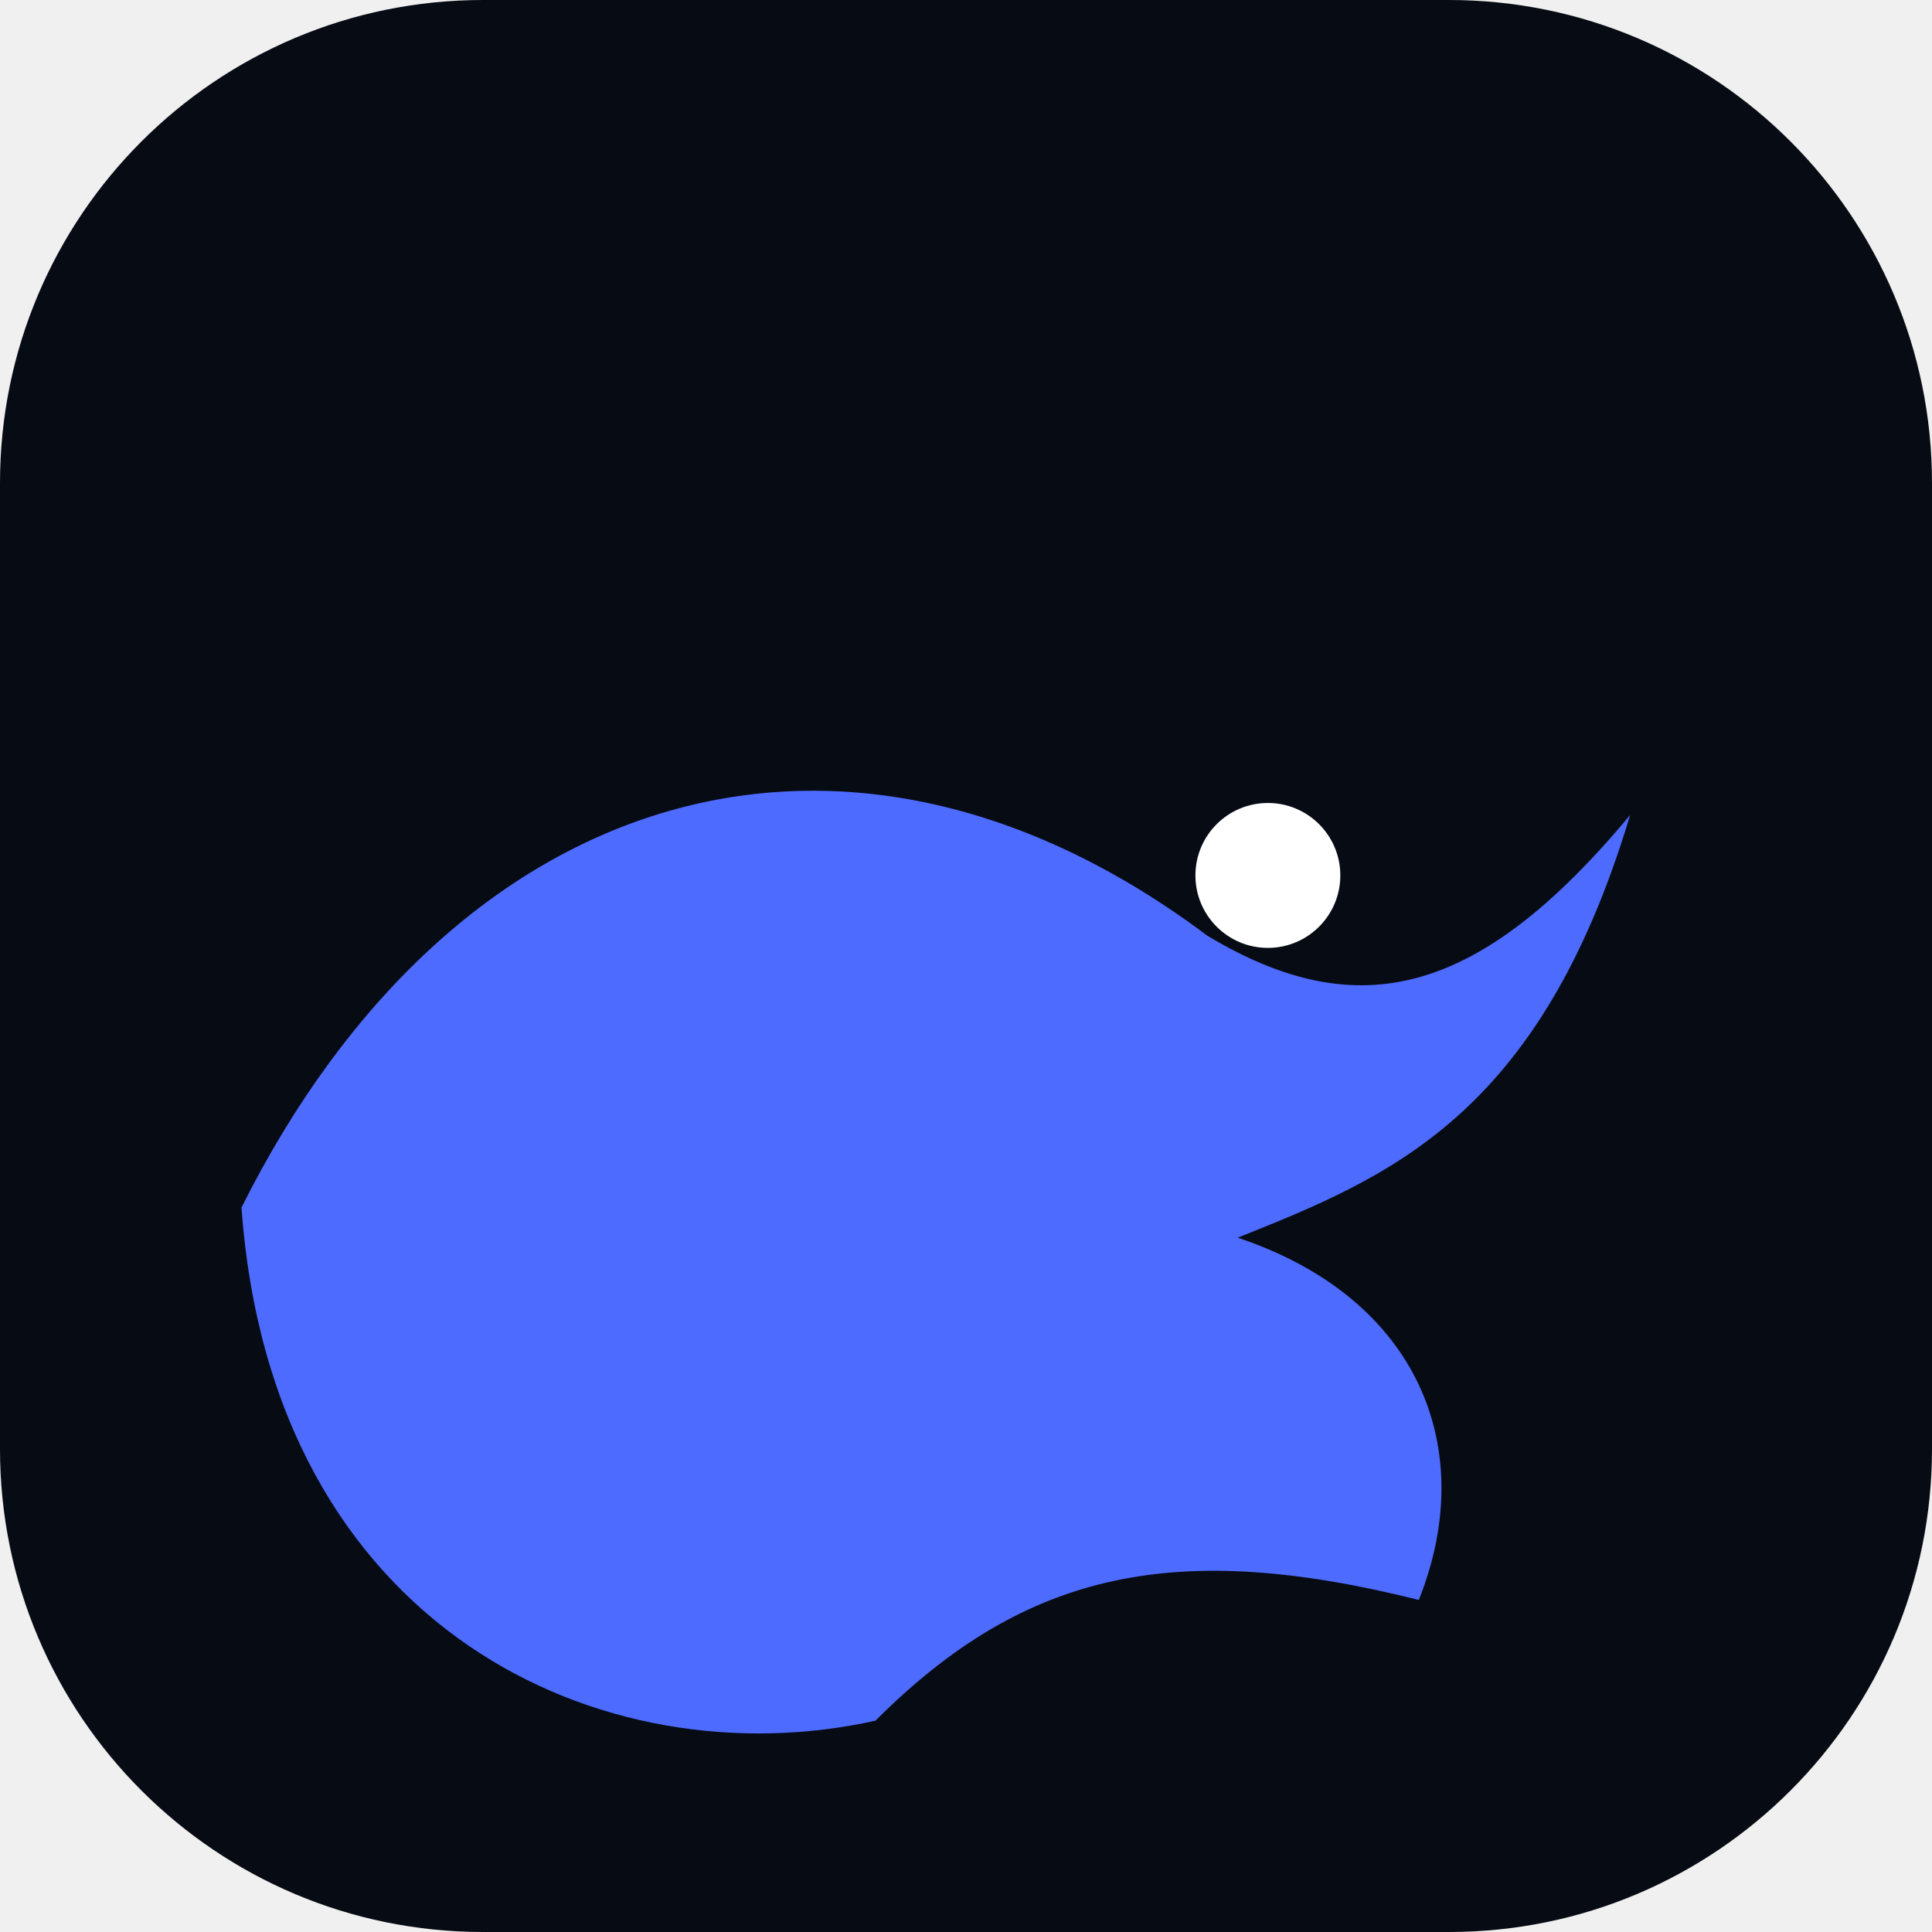
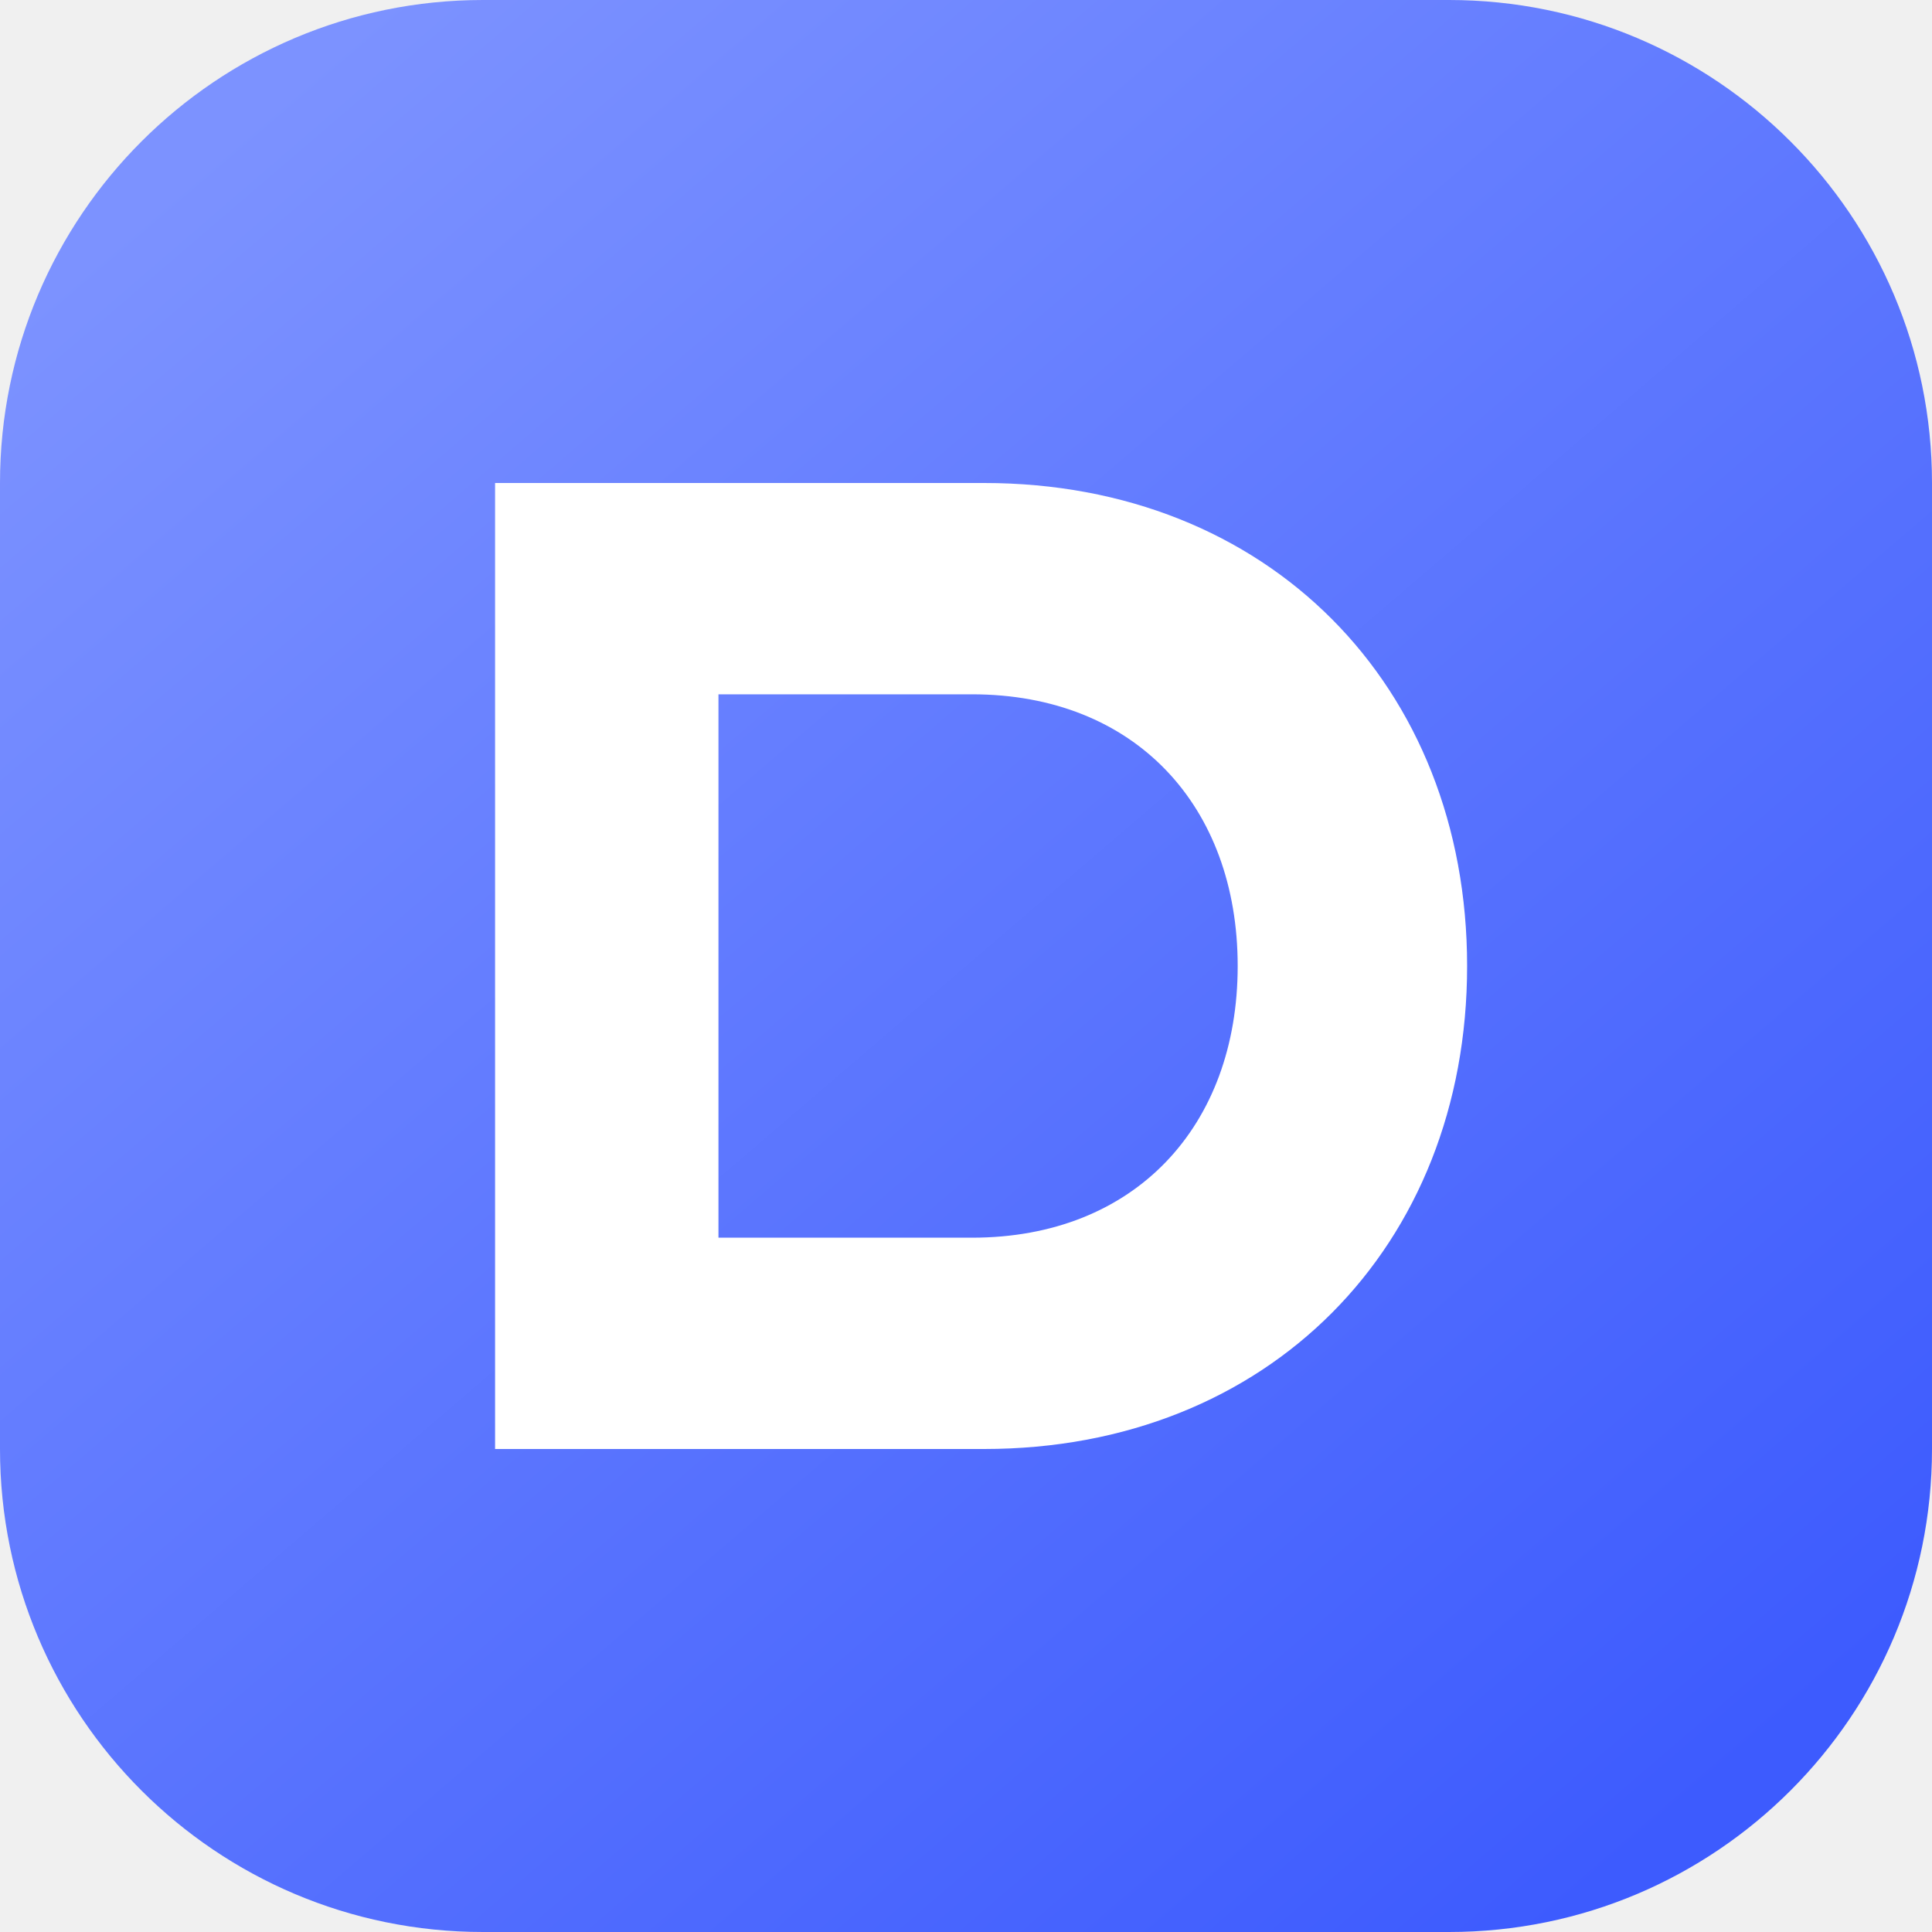
- <svg xmlns="http://www.w3.org/2000/svg" viewBox="0 0 64 64">
-   <rect width="64" height="64" rx="16" fill="#070b14" />
-   <path fill="#4d6bfe" d="M8 40c7-14 20-18 32-9 5 3 9 2 14-4-3 10-8 12-13 14 6 2 8 7 6 12-8-2-13-1-18 4-9 2-20-3-21-17z" />
-   <circle cx="42" cy="29" r="2.4" fill="#fff" />
+ <svg xmlns="http://www.w3.org/2000/svg" viewBox="0 0 32 32">
+   <defs>
+     <linearGradient id="g" x1="4" y1="2" x2="28" y2="30" gradientUnits="userSpaceOnUse">
+       <stop stop-color="#7C92FF" />
+       <stop offset="1" stop-color="#3D5BFE" />
+     </linearGradient>
+   </defs>
+   <rect width="32" height="32" rx="8" fill="url(#g)" />
+   <path fill="#fff" fill-rule="evenodd" d="M8.2 8h8.1c4.7 0 8 3.35 8 8s-3.3 8-8 8H8.2V8zm3.7 3.5v9h4.2c2.7 0 4.4-1.85 4.4-4.5s-1.7-4.5-4.4-4.5h-4.2z" />
</svg>
